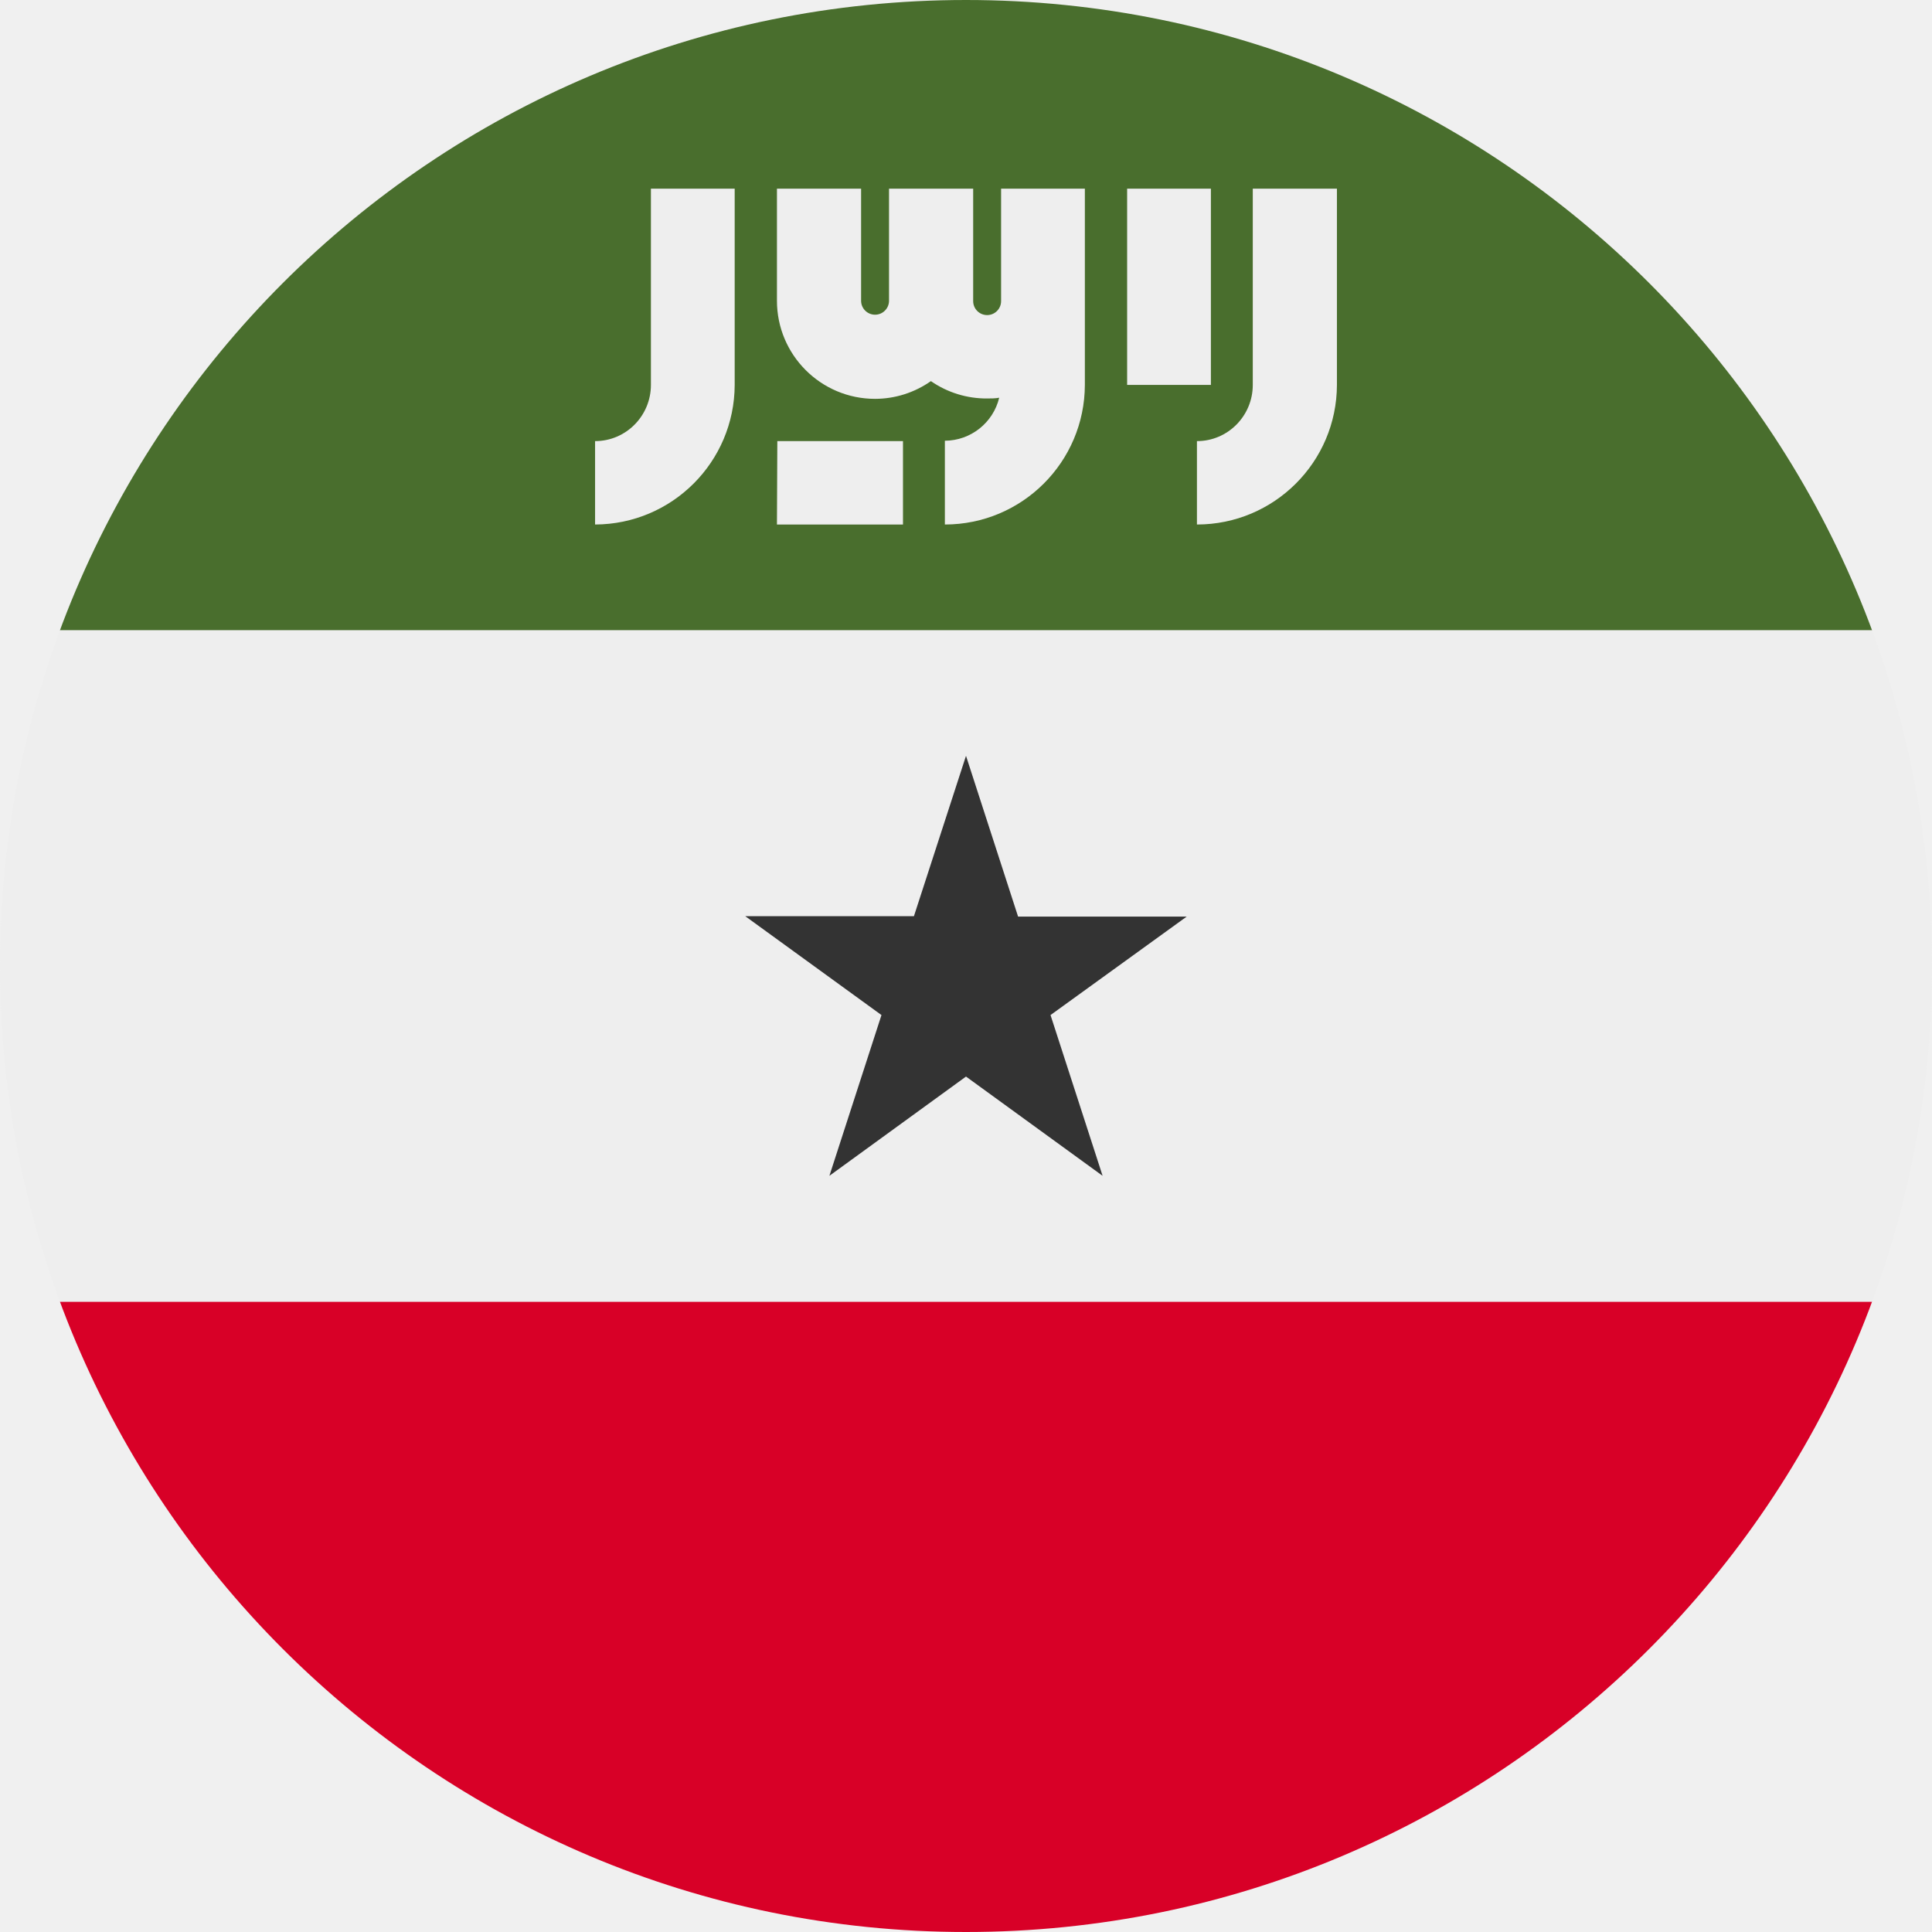
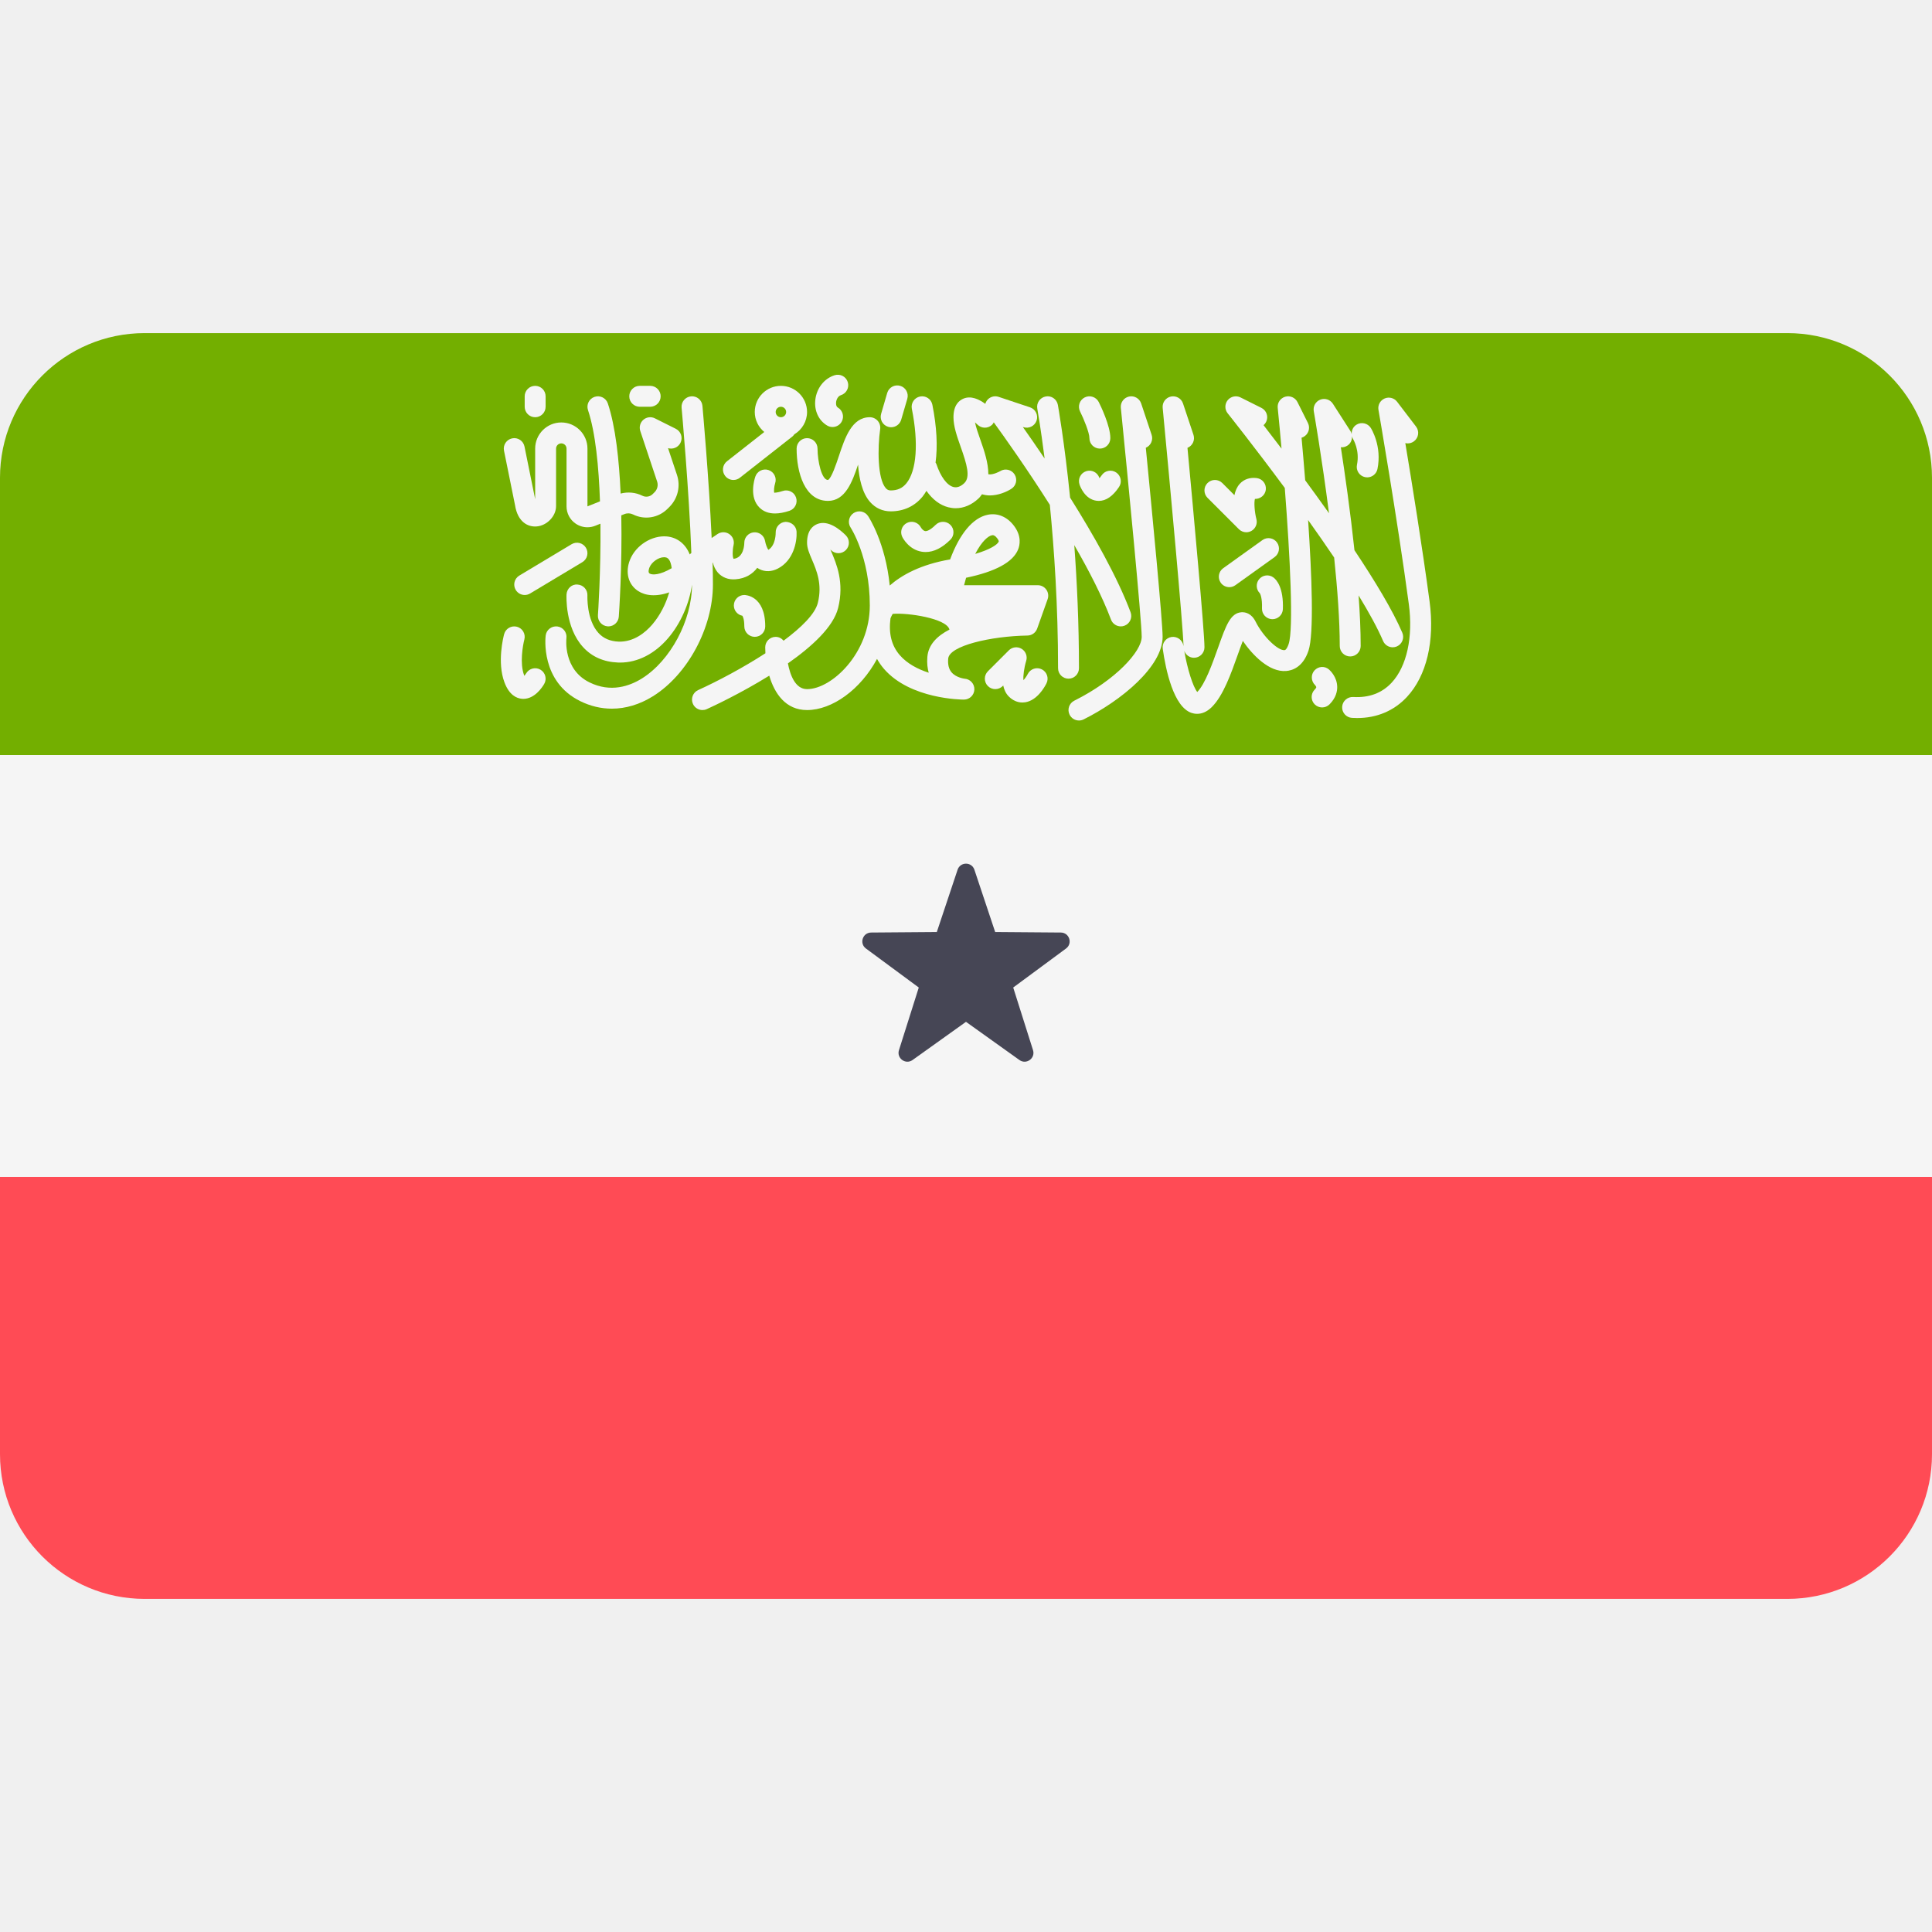
- <svg xmlns="http://www.w3.org/2000/svg" width="512" height="512" viewBox="0 0 512 512">
-   <mask id="a">
-     <circle cx="256" cy="256" r="256" fill="#fff" />
-   </mask>
-   <g mask="url(#a)">
-     <path fill="#eee" d="m0 167 253.8-19.3L512 167v178l-254.9 32.3L0 345z" />
-     <path fill="#496e2d" d="M0 0h512v167H0z" />
-     <path fill="#d80027" d="M0 345h512v167H0z" />
-     <path fill="#333" d="m256 200.3 13.8 42.6h44.7L278.4 269l13.8 42.6-36.2-26.3-36.2 26.3 13.8-42.6-36.1-26.2h44.7z" />
-     <g fill="#eee">
-       <path d="M332 50v52c0 8.2-6.6 14.9-14.8 14.9V139a37.1 37.1 0 0 0 37.1-37V50h-22.2zm-159.5 52c0 8.2-6.6 14.9-14.8 14.9V139a37.1 37.1 0 0 0 37-37V50h-22.2z" />
-       <path d="M298.7 50h22.2v52h-22.2zm-33.4 29.8a3.7 3.7 0 0 1-3.7 3.7 3.7 3.7 0 0 1-3.7-3.7V50h-22.3v29.7a3.7 3.7 0 0 1-3.7 3.7 3.7 3.7 0 0 1-3.7-3.7V50h-22.3v29.7a26 26 0 0 0 26 26 25.8 25.8 0 0 0 14.8-4.7 25.8 25.8 0 0 0 14.9 4.6c1 0 2.2 0 3.2-.2a14.9 14.9 0 0 1-14.4 11.4V139a37.1 37.1 0 0 0 37.1-37V50h-22.2v29.7z" />
-       <path d="M206 116.9h33.3V139h-33.4z" />
+ <svg xmlns="http://www.w3.org/2000/svg" version="1.1" id="Layer_1" viewBox="0 0 512 512" xml:space="preserve" width="256px" height="256px" fill="#000000">
+   <g id="SVGRepo_bgCarrier" stroke-width="0" />
+   <g id="SVGRepo_tracerCarrier" stroke-linecap="round" stroke-linejoin="round" />
+   <g id="SVGRepo_iconCarrier">
+     <path style="fill:#73AF00;" d="M473.654,88.276H38.345C17.167,88.276,0,105.443,0,126.62v73.471h511.999V126.62 C511.999,105.443,494.831,88.276,473.654,88.276z" />
+     <path style="fill:#FF4B55;" d="M511.999,311.908H0v73.471c0,21.177,17.167,38.345,38.345,38.345h435.309 c21.177,0,38.345-17.167,38.345-38.345V311.908z" />
+     <rect y="200.09" style="fill:#F5F5F5;" width="512" height="111.81" />
+     <path style="fill:#464655;" d="M258.225,230.484l5.507,16.513l17.407,0.135c2.253,0.018,3.188,2.893,1.375,4.232l-14.003,10.34 l5.25,16.597c0.68,2.148-1.767,3.926-3.601,2.615l-14.162-10.121l-14.162,10.122c-1.834,1.311-4.28-0.467-3.601-2.615l5.25-16.597 l-14.003-10.34c-1.813-1.338-0.878-4.215,1.375-4.232l17.407-0.135l5.507-16.513C254.488,228.347,257.512,228.347,258.225,230.484z" />
+     <g>
+       <path style="fill:#F5F5F5;" d="M136.486,133.86c0.693,4.441,3.378,5.835,5.713,5.654c2.752-0.214,5.166-2.731,5.166-5.388v-15.243 c0-0.764,0.621-1.386,1.386-1.386s1.386,0.622,1.386,1.386v15.308c0,1.841,0.909,3.556,2.434,4.587 c0.931,0.63,2.015,0.956,3.107,0.956c0.695,0,1.394-0.132,2.06-0.398l1.385-0.554c0.128,12.794-0.651,24.04-0.665,24.246 c-0.108,1.526,1.041,2.852,2.567,2.961c0.067,0.006,0.134,0.008,0.201,0.008c1.441,0,2.658-1.116,2.762-2.574 c0.064-0.902,0.918-13.216,0.662-26.851l0.838-0.334c0.735-0.292,1.559-0.257,2.265,0.095c3.053,1.521,6.725,0.928,9.139-1.483 l0.5-0.498c2.24-2.243,3.009-5.502,2.007-8.509l-2.36-7.08c1.276,0.384,2.678-0.181,3.294-1.41c0.685-1.369,0.13-3.034-1.239-3.719 l-5.543-2.772c-1.003-0.503-2.206-0.349-3.055,0.384c-0.847,0.736-1.167,1.908-0.813,2.972l4.459,13.378 c0.334,1.002,0.077,2.09-0.669,2.836l-0.498,0.498c-0.723,0.723-1.823,0.898-2.743,0.444c-1.796-0.897-3.841-1.066-5.76-0.576 c-0.39-8.895-1.347-17.753-3.389-23.876c-0.483-1.451-2.05-2.238-3.507-1.751c-1.452,0.482-2.237,2.051-1.752,3.505 c1.996,5.988,2.867,15.115,3.176,24.19l-3.317,1.327v-15.308c0-3.821-3.108-6.929-6.929-6.929c-3.82,0-6.929,3.107-6.929,6.929 v13.416l-2.827-13.965c-0.301-1.502-1.762-2.482-3.265-2.168c-1.501,0.306-2.471,1.768-2.166,3.266L136.486,133.86z" />
+       <path style="fill:#F5F5F5;" d="M141.821,110.569c1.53,0,2.772-1.239,2.772-2.772v-2.771c0-1.532-1.241-2.772-2.772-2.772 c-1.53,0-2.772,1.239-2.772,2.772v2.772C139.051,109.329,140.291,110.569,141.821,110.569z" />
+       <path style="fill:#F5F5F5;" d="M169.536,107.797h2.772c1.53,0,2.772-1.239,2.772-2.772c0-1.533-1.241-2.772-2.772-2.772h-2.772 c-1.53,0-2.772,1.239-2.772,2.772C166.764,106.558,168.005,107.797,169.536,107.797z" />
+       <path style="fill:#F5F5F5;" d="M151.481,144.22l-13.857,8.314c-1.313,0.788-1.738,2.49-0.95,3.802 c0.52,0.866,1.437,1.345,2.379,1.345c0.486,0,0.977-0.127,1.423-0.395l13.857-8.314c1.313-0.788,1.738-2.49,0.95-3.802 C154.496,143.858,152.795,143.434,151.481,144.22z" />
+       <path style="fill:#F5F5F5;" d="M188.845,149.123l0.065-0.044c0.233,0.937,0.632,1.843,1.279,2.604 c1.126,1.326,2.815,1.992,4.723,1.835c2.707-0.198,4.547-1.434,5.764-3.031c0.185,0.127,0.381,0.244,0.585,0.346 c1.498,0.755,3.23,0.698,4.879-0.157c4.189-2.157,5.091-7.148,4.963-9.757c-0.074-1.521-1.368-2.595-2.886-2.625 c-1.523,0.065-2.707,1.356-2.653,2.877c0.001,0.035,0.064,3.324-1.948,4.544c-0.328-0.458-0.717-1.486-0.863-2.336 c-0.234-1.427-1.544-2.42-2.954-2.306c-1.437,0.114-2.547,1.321-2.552,2.763c-0.001,0.403-0.09,3.959-2.836,4.257 c-0.319-0.436-0.324-2.271-0.011-3.627c0.265-1.112-0.181-2.273-1.122-2.923c-0.943-0.652-2.187-0.652-3.133-0.011l-1.547,1.053 c-0.735-16.072-2.426-34.8-2.447-35.04c-0.138-1.521-1.478-2.655-3.011-2.509c-1.525,0.138-2.648,1.486-2.51,3.012 c0.024,0.256,1.982,21.924,2.585,38.473c-0.141,0.135-0.288,0.282-0.427,0.412c-1.096-2.763-3.268-4.503-6.067-4.769 c-3.949-0.349-8.227,2.338-9.761,6.176c-1.322,3.302-0.49,6.547,2.119,8.266c1.876,1.237,4.706,1.626,8.266,0.378 c-0.868,3.053-2.451,6.15-4.508,8.544c-1.842,2.146-4.918,4.622-8.854,4.512c-2.291-0.089-4.052-0.839-5.382-2.295 c-3.209-3.505-2.933-9.849-2.93-9.917c0.079-1.526-1.089-2.828-2.614-2.912c-1.536-0.162-2.836,1.086-2.921,2.614 c-0.019,0.352-0.42,8.687,4.352,13.93c2.349,2.584,5.471,3.968,9.278,4.117c0.185,0.008,0.371,0.011,0.557,0.011 c4.637,0,9.134-2.273,12.717-6.45c3.371-3.925,5.66-9.256,6.346-14.205c-0.009,9.481-5.721,20.174-13.298,24.885 c-3.217,1.997-8.232,3.8-13.881,1.015c-6.964-3.437-6.134-11.396-6.098-11.722c0.191-1.518-0.887-2.904-2.406-3.093 c-1.512-0.184-2.905,0.885-3.093,2.406c-0.062,0.495-1.394,12.179,9.145,17.378c2.707,1.337,5.537,2.001,8.391,2.001 c3.665,0,7.363-1.096,10.869-3.277c9.223-5.732,15.917-18.187,15.917-29.614C188.936,153.127,188.902,151.175,188.845,149.123z M172.134,151.98c-0.495-0.328-0.108-1.375-0.024-1.583c0.584-1.461,2.409-2.726,3.868-2.726c0.074,0,0.15,0.002,0.223,0.011 c0.354,0.032,1.295,0.121,1.699,2.214c0.043,0.222,0.079,0.449,0.108,0.682C174.919,152.391,172.849,152.449,172.134,151.98z" />
+       <path style="fill:#F5F5F5;" d="M143.221,177.469c-1.313-0.771-3.009-0.33-3.789,0.982c-0.127,0.214-0.297,0.447-0.468,0.658 c-0.03-0.071-0.06-0.146-0.089-0.227c-1.155-3.083-0.333-7.832,0.083-9.402c0.391-1.478-0.489-2.994-1.966-3.389 c-1.475-0.378-2.993,0.482-3.389,1.96c-0.202,0.749-1.906,7.478,0.082,12.777c1.272,3.389,3.224,4.244,4.64,4.36 c0.126,0.011,0.25,0.017,0.373,0.017c2.984,0,4.969-3.007,5.522-3.959C144.984,179.925,144.536,178.244,143.221,177.469z" />
+       <path style="fill:#F5F5F5;" d="M194.365,127.198c0.599,0,1.203-0.192,1.71-0.593l13.972-10.969c0.193-0.151,0.316-0.35,0.457-0.536 c2.012-1.214,3.374-3.399,3.374-5.916c0-3.821-3.108-6.929-6.929-6.929c-3.82,0-6.929,3.107-6.929,6.929 c0,2.138,0.993,4.029,2.519,5.3l-9.889,7.764c-1.203,0.945-1.412,2.688-0.468,3.89C192.73,126.834,193.543,127.198,194.365,127.198 z M206.95,107.797c0.765,0,1.386,0.622,1.386,1.386s-0.621,1.386-1.386,1.386s-1.386-0.622-1.386-1.386 S206.185,107.797,206.95,107.797z" />
+       <path style="fill:#F5F5F5;" d="M203.67,124.569c-1.46-0.487-3.023,0.3-3.507,1.751c-0.297,0.887-1.636,5.459,1.08,8.173 c1.054,1.056,2.44,1.583,4.141,1.58c1.137,0,2.414-0.233,3.828-0.706c1.452-0.482,2.237-2.051,1.752-3.505 c-0.484-1.451-2.051-2.241-3.507-1.751c-1.548,0.514-2.204,0.43-2.262,0.484c-0.163-0.412-0.055-1.649,0.228-2.534 C205.903,126.615,205.118,125.051,203.67,124.569z" />
+       <path style="fill:#F5F5F5;" d="M235.388,113.113c0.259,0.076,0.521,0.111,0.778,0.111c1.201,0,2.306-0.785,2.659-1.995l1.618-5.543 c0.429-1.47-0.415-3.009-1.884-3.437c-1.474-0.425-3.008,0.414-3.437,1.884l-1.617,5.543 C233.075,111.145,233.921,112.685,235.388,113.113z" />
+       <path style="fill:#F5F5F5;" d="M219.235,112.788c0.44,0.257,0.921,0.378,1.397,0.378c0.952,0,1.879-0.49,2.396-1.373 c0.772-1.321,0.328-3.02-0.993-3.791c-0.557-0.324-0.482-1.242-0.461-1.423c0.083-0.728,0.516-1.615,1.272-1.852 c1.461-0.455,2.278-2.008,1.823-3.469c-0.458-1.464-2.008-2.273-3.471-1.824c-2.763,0.861-4.777,3.418-5.131,6.515 C215.736,108.831,216.951,111.451,219.235,112.788z" />
+       <path style="fill:#F5F5F5;" d="M197.25,157.682c-1.53,0-2.772,1.239-2.772,2.772c0,1.353,0.969,2.479,2.252,2.722 c0.146,0.214,0.52,0.947,0.52,2.82c0,1.532,1.241,2.772,2.772,2.772s2.772-1.239,2.772-2.772 C202.793,157.777,197.476,157.682,197.25,157.682z" />
+       <path style="fill:#F5F5F5;" d="M244.269,146.208c0.348,0.057,0.694,0.084,1.042,0.084c2.177,0,4.377-1.099,6.557-3.277 c1.082-1.082,1.082-2.836,0-3.919c-1.082-1.082-2.836-1.082-3.919,0c-1.657,1.66-2.549,1.694-2.778,1.643 c-0.53-0.076-1.009-0.766-1.116-0.956c-0.695-1.347-2.344-1.887-3.701-1.207c-1.369,0.685-1.924,2.349-1.239,3.719 C239.286,142.638,240.887,145.658,244.269,146.208z" />
+       <path style="fill:#F5F5F5;" d="M291.377,126.732c-0.018-0.043-0.034-0.084-0.047-0.121c-0.491-1.44-2.061-2.222-3.498-1.732 c-1.453,0.482-2.238,2.051-1.753,3.505c0.216,0.65,1.451,3.908,4.509,4.32c0.204,0.028,0.407,0.041,0.609,0.041 c1.92,0,3.721-1.242,5.361-3.7c0.849-1.272,0.504-2.994-0.769-3.843c-1.274-0.847-2.996-0.506-3.843,0.769 C291.725,126.296,291.536,126.545,291.377,126.732z" />
+       <path style="fill:#F5F5F5;" d="M285.936,177.083c0-11.819-0.52-22.906-1.24-32.62c3.936,6.825,7.476,13.721,9.731,19.737 c0.418,1.112,1.474,1.798,2.595,1.798c0.323,0,0.652-0.057,0.973-0.175c1.433-0.538,2.159-2.135,1.622-3.57 c-3.508-9.352-9.813-20.489-16.028-30.376c-1.515-14.93-3.211-24.405-3.242-24.574c-0.274-1.507-1.714-2.525-3.222-2.23 c-1.506,0.274-2.505,1.716-2.231,3.221c0.022,0.12,0.896,5.002,1.939,13.217c-2.129-3.159-4.107-6.01-5.768-8.356l0.136,0.043 c1.46,0.487,3.021-0.3,3.507-1.751c0.484-1.453-0.3-3.023-1.752-3.505l-8.314-2.772c-1.153-0.39-2.419,0.022-3.125,1.006 c-0.189,0.263-0.319,0.551-0.405,0.85c-1.66-1.227-3.787-2.223-5.784-1.388c-1.208,0.501-2.648,1.762-2.648,4.931 c0,2.433,0.928,5.064,1.912,7.851c1.632,4.622,2.654,8.022,0.926,9.643c-0.956,0.896-1.909,1.234-2.84,0.999 c-1.709-0.433-3.401-2.709-4.527-6.09c-0.049-0.147-0.151-0.253-0.221-0.385c0.583-4.294,0.329-9.465-0.845-15.333 c-0.299-1.502-1.756-2.479-3.262-2.174c-1.501,0.3-2.474,1.759-2.174,3.262c1.81,9.05,1.267,16.434-1.452,19.749 c-1.052,1.283-2.368,1.878-4.145,1.878c-0.562,0-0.945-0.179-1.326-0.617c-2.187-2.52-2.177-10.65-1.472-15.621 c0.113-0.793-0.126-1.6-0.652-2.206s-1.29-0.956-2.092-0.956c-4.769,0-6.577,5.423-8.172,10.209c-0.7,2.103-2.004,6.014-2.913,6.42 c-1.678,0-2.762-4.926-2.772-8.317c-0.004-1.529-1.244-2.766-2.772-2.766h-0.004c-1.529,0-2.767,1.239-2.767,2.769 c0,6.392,2.177,13.857,8.314,13.857c4.569,0,6.421-4.98,7.97-9.608c0.269,3.681,1.1,7.495,3.144,9.849 c1.436,1.656,3.342,2.53,5.514,2.53c3.421,0,6.336-1.351,8.43-3.905c0.38-0.462,0.706-0.993,1.03-1.529 c1.61,2.287,3.583,3.796,5.807,4.357c0.652,0.166,1.309,0.249,1.959,0.249c2.14,0,4.231-0.883,6.036-2.579 c0.375-0.353,0.64-0.738,0.926-1.118c0.678,0.194,1.365,0.309,2.047,0.309c2.246,0,4.406-0.904,5.747-1.764 c1.283-0.823,1.654-2.522,0.839-3.81c-0.817-1.286-2.524-1.67-3.816-0.863c-0.023,0.011-1.875,1.075-3.137,0.825 c0.003-3.038-1.096-6.265-2.1-9.108c-0.572-1.619-1.158-3.277-1.433-4.633c0.228,0.192,0.452,0.393,0.651,0.587 c1.08,1.082,2.835,1.082,3.917,0c0.179-0.179,0.282-0.396,0.403-0.606c2.873,3.958,8.781,12.274,14.859,21.86 c1.16,11.783,2.179,26.815,2.179,43.3c0,1.532,1.241,2.772,2.772,2.772C284.695,179.854,285.936,178.615,285.936,177.083z" />
+       <path style="fill:#F5F5F5;" d="M288.707,116.111c0,1.532,1.241,2.772,2.772,2.772c1.53,0,2.772-1.239,2.772-2.772 c0-3.262-2.552-8.531-3.064-9.554c-0.685-1.367-2.348-1.919-3.719-1.239c-1.369,0.685-1.924,2.349-1.239,3.719 C287.228,111.036,288.707,114.666,288.707,116.111z" />
+       <path style="fill:#F5F5F5;" d="M276.096,177.386c-1.358-0.693-3.029-0.143-3.72,1.22c-0.298,0.582-0.759,1.229-1.149,1.645 c-0.124-1.101,0.171-3.302,0.729-5.126c0.372-1.218-0.132-2.534-1.224-3.188c-1.087-0.658-2.487-0.487-3.385,0.414l-5.543,5.543 c-1.082,1.082-1.082,2.836,0,3.919c1.082,1.084,2.836,1.082,3.919,0l0.141-0.141c0.239,1.112,0.698,2.127,1.483,2.912 c1.039,1.039,2.295,1.589,3.601,1.589c0.253,0,0.508-0.022,0.761-0.062c3.139-0.509,5.094-3.97,5.619-5.017 C278.011,179.727,277.459,178.073,276.096,177.386z" />
+       <path style="fill:#F5F5F5;" d="M275.023,155.085h-19.532c0.173-0.69,0.352-1.347,0.533-1.973c7.789-1.619,12.418-4.132,13.78-7.489 c0.471-1.164,0.962-3.516-1.042-6.219c-1.806-2.435-4.358-3.529-7.006-2.988c-3.938,0.799-7.447,5.042-9.965,11.836 c-7.823,1.34-12.832,4.148-16.002,6.92c-1.124-11.357-5.534-18.103-5.747-18.424c-0.85-1.274-2.571-1.619-3.843-0.769 c-1.273,0.85-1.617,2.569-0.769,3.843c0.05,0.076,5.077,7.765,5.077,20.634c0,12.65-10.087,22.172-16.629,22.172 c-3.112,0-4.473-3.699-5.073-6.826c6.404-4.489,12.056-9.683,13.304-14.674c1.689-6.753-0.437-11.73-1.843-15.023 c-0.066-0.151-0.136-0.314-0.205-0.482c0.06,0.054,0.116,0.111,0.173,0.166c1.08,1.082,2.835,1.082,3.917,0s1.082-2.836,0-3.919 c-1.62-1.621-4.766-4.168-7.626-2.972c-1.208,0.501-2.648,1.762-2.648,4.931c0,1.432,0.598,2.831,1.291,4.455 c1.248,2.921,2.799,6.556,1.562,11.502c-0.732,2.927-4.328,6.479-9.071,10.005c-0.509-0.608-1.244-1.017-2.097-1.017h-0.004 c-1.529,0.002-2.767,1.239-2.767,2.769c0,0.499,0.022,1.032,0.054,1.579c-5.931,3.841-12.642,7.396-17.831,9.757 c-1.393,0.633-2.008,2.276-1.375,3.67c0.465,1.021,1.471,1.624,2.524,1.624c0.384,0,0.774-0.078,1.145-0.249 c1.558-0.708,8.954-4.154,16.553-8.863c1.399,4.751,4.364,9.112,10.016,9.112c6.648,0,14.191-5.437,18.543-13.554 c0.525,0.928,1.13,1.816,1.849,2.646c6.976,8.044,20.601,8.136,21.178,8.136c1.493,0,2.716-1.18,2.77-2.671 c0.053-1.491-1.084-2.758-2.571-2.863c-0.022-0.002-2.23-0.246-3.459-1.681c-0.742-0.866-1.038-2.057-0.907-3.64 c0.285-3.415,11.3-5.967,21.011-6.12c1.158-0.019,2.182-0.753,2.57-1.843l2.772-7.795c0.301-0.847,0.172-1.792-0.348-2.525 C276.769,155.523,275.923,155.085,275.023,155.085z M262.857,141.85c0.053-0.011,0.124-0.028,0.211-0.028 c0.265,0,0.683,0.13,1.241,0.883c0.106,0.141,0.443,0.622,0.358,0.833c-0.318,0.785-2.231,2.081-6.218,3.256 C260.202,143.374,261.917,142.04,262.857,141.85z M246.121,178.282c-2.816-0.915-5.685-2.366-7.671-4.663 c-2.183-2.525-2.989-5.719-2.461-9.76c0.079-0.212,0.26-0.631,0.578-1.175c3.903-0.358,14.328,1.181,15.051,4.167 c-3.215,1.642-5.585,3.949-5.858,7.231C245.623,175.727,245.79,177.121,246.121,178.282z" />
+       <path style="fill:#F5F5F5;" d="M305.193,115.235l-2.772-8.314c-0.447-1.337-1.834-2.135-3.209-1.833 c-1.382,0.295-2.319,1.58-2.178,2.985c1.912,19.124,5.529,56.419,5.529,60.695c0,3.84-6.831,11.402-17.868,16.921 c-1.369,0.685-1.924,2.349-1.239,3.719c0.486,0.972,1.464,1.532,2.482,1.532c0.415,0,0.839-0.095,1.237-0.292 c10.081-5.042,20.931-14.038,20.931-21.879c0-4.095-2.833-33.558-4.455-50.107C304.968,118.101,305.653,116.614,305.193,115.235z" />
+       <path style="fill:#F5F5F5;" d="M328.319,140.242c0.533,0.533,1.242,0.812,1.961,0.812c0.468,0,0.94-0.119,1.369-0.363 c1.084-0.617,1.622-1.884,1.315-3.093c-0.497-1.949-0.662-4.384-0.399-5.38c1.388,0.043,2.677-0.945,2.881-2.377 c0.216-1.516-0.836-2.921-2.35-3.137c-1.833-0.249-3.442,0.289-4.566,1.54c-0.728,0.812-1.161,1.854-1.397,2.975l-3.21-3.21 c-1.082-1.082-2.836-1.082-3.919,0c-1.082,1.082-1.082,2.836,0,3.919L328.319,140.242z" />
+       <path style="fill:#F5F5F5;" d="M334.554,143.132l-10.393,7.448c-1.244,0.89-1.53,2.623-0.639,3.868 c0.542,0.755,1.393,1.155,2.255,1.155c0.559,0,1.123-0.168,1.612-0.52l10.393-7.448c1.244-0.89,1.53-2.623,0.639-3.868 C337.528,142.524,335.793,142.234,334.554,143.132z" />
+       <path style="fill:#F5F5F5;" d="M333.633,153.556c-0.872,1.123-0.747,2.703,0.243,3.676c0.119,0.201,0.659,1.261,0.562,3.989 c-0.054,1.532,1.142,2.815,2.671,2.869c0.034,0.002,0.067,0.002,0.1,0.002c1.486,0,2.714-1.177,2.769-2.671 c0.202-5.656-1.65-7.724-2.455-8.35C336.317,152.127,334.573,152.348,333.633,153.556z" />
+       <path style="fill:#F5F5F5;" d="M357.82,173.965c1.53,0,2.772-1.239,2.772-2.772c0-4.089-0.21-8.654-0.554-13.404 c2.748,4.503,5.031,8.654,6.495,12.07c0.449,1.053,1.472,1.681,2.548,1.681c0.364,0,0.735-0.071,1.09-0.225 c1.406-0.604,2.058-2.233,1.454-3.637c-2.537-5.921-7.279-13.764-12.68-21.863c-1.087-10.173-2.507-20.139-3.61-27.289 c0.587,0.06,1.196-0.084,1.731-0.43c0.875-0.561,1.286-1.535,1.227-2.504c0.071,0.273,0.148,0.546,0.307,0.797 c0.019,0.028,1.8,2.969,1.01,6.785c-0.31,1.496,0.653,2.964,2.153,3.275c0.19,0.038,0.378,0.057,0.564,0.057 c1.287,0,2.44-0.902,2.712-2.211c1.251-6.055-1.639-10.688-1.762-10.882c-0.823-1.289-2.536-1.667-3.827-0.85 c-0.879,0.561-1.294,1.535-1.237,2.506c-0.072-0.274-0.151-0.55-0.312-0.801l-4.676-7.275c-0.715-1.11-2.112-1.559-3.34-1.082 c-1.23,0.482-1.95,1.762-1.721,3.061c0.039,0.217,2.156,12.38,4.034,27.038c-2.125-3-4.249-5.934-6.31-8.734 c-0.335-4.193-0.671-8.07-0.961-11.275c0.153-0.046,0.303-0.106,0.45-0.179c1.369-0.685,1.924-2.349,1.239-3.719l-2.772-5.543 c-0.598-1.196-1.963-1.792-3.249-1.423c-1.284,0.373-2.121,1.608-1.988,2.94c0.331,3.307,0.674,6.969,1.013,10.815 c-1.753-2.311-3.375-4.426-4.762-6.217c0.27-0.233,0.502-0.522,0.672-0.863c0.685-1.369,0.13-3.034-1.239-3.719l-5.543-2.772 c-1.162-0.579-2.574-0.276-3.395,0.736c-0.818,1.012-0.821,2.457-0.008,3.475c0.15,0.186,6.973,8.74,15.136,19.781 c1.416,18.312,2.358,37.359,1.027,41.353c-0.244,0.73-0.669,1.591-1.068,1.621c-1.675,0.233-5.673-3.513-7.681-7.527 c-1.158-2.312-2.822-2.552-3.712-2.511c-2.978,0.184-4.141,3.462-6.253,9.41c-1.514,4.263-3.395,9.562-5.507,11.73 c-1.144-1.398-2.624-6.09-3.446-10.912c0.386,1.066,1.384,1.837,2.583,1.837c1.53,0,2.772-1.239,2.772-2.772 c0-4.132-2.891-35.609-4.505-52.859c1.347-0.542,2.057-2.049,1.591-3.445l-2.772-8.314c-0.446-1.337-1.813-2.124-3.203-1.835 c-1.379,0.292-2.319,1.572-2.186,2.975c1.884,19.77,5.416,57.959,5.525,63.23c-0.007-0.047-0.017-0.095-0.023-0.141 c-0.215-1.516-1.63-2.554-3.135-2.351c-1.516,0.22-2.567,1.621-2.35,3.137c0.809,5.665,2.877,15.405,7.64,16.991 c0.376,0.127,0.883,0.241,1.476,0.241c1.092,0,2.481-0.387,3.9-1.807c3.019-3.018,5.061-8.771,6.863-13.846 c0.407-1.148,0.889-2.506,1.344-3.67c2.542,3.713,6.978,8.335,11.473,7.973c1.58-0.114,4.455-0.963,5.932-5.397 c1.474-4.422,0.892-19.84-0.102-34.601c2.335,3.273,4.672,6.623,6.902,9.933c0.864,8.299,1.483,16.615,1.483,23.444 C355.048,172.726,356.289,173.965,357.82,173.965z" />
+       <path style="fill:#F5F5F5;" d="M378.852,159.388c-1.963-14.626-4.698-31.568-6.431-41.966c0.782,0.192,1.634,0.035,2.322-0.492 c1.218-0.928,1.451-2.668,0.522-3.884l-5.023-6.582c-0.776-1.012-2.142-1.369-3.313-0.858c-1.171,0.512-1.839,1.757-1.621,3.015 c0.05,0.285,4.992,28.735,8.049,51.504c1.167,8.702-0.537,16.477-4.563,20.797c-2.588,2.774-6.016,4.03-10.165,3.789 c-1.524-0.082-2.845,1.066-2.941,2.593c-0.096,1.527,1.064,2.841,2.592,2.94c0.468,0.03,0.929,0.043,1.387,0.043 c5.226,0,9.762-1.917,13.182-5.586C378.07,179.096,380.258,169.87,378.852,159.388z" />
+       <path style="fill:#F5F5F5;" d="M348.363,177.657c-1.018,1.107-0.94,2.85,0.137,3.894c0.15,0.146,0.33,0.433,0.331,0.574 c0.001,0.078-0.111,0.311-0.419,0.62c-1.082,1.082-1.082,2.836,0,3.919c0.542,0.542,1.25,0.812,1.96,0.812s1.418-0.27,1.96-0.812 c1.758-1.757,2.08-3.54,2.04-4.728c-0.085-2.558-1.827-4.209-2.175-4.514C351.066,176.435,349.381,176.555,348.363,177.657z" />
    </g>
  </g>
</svg>
